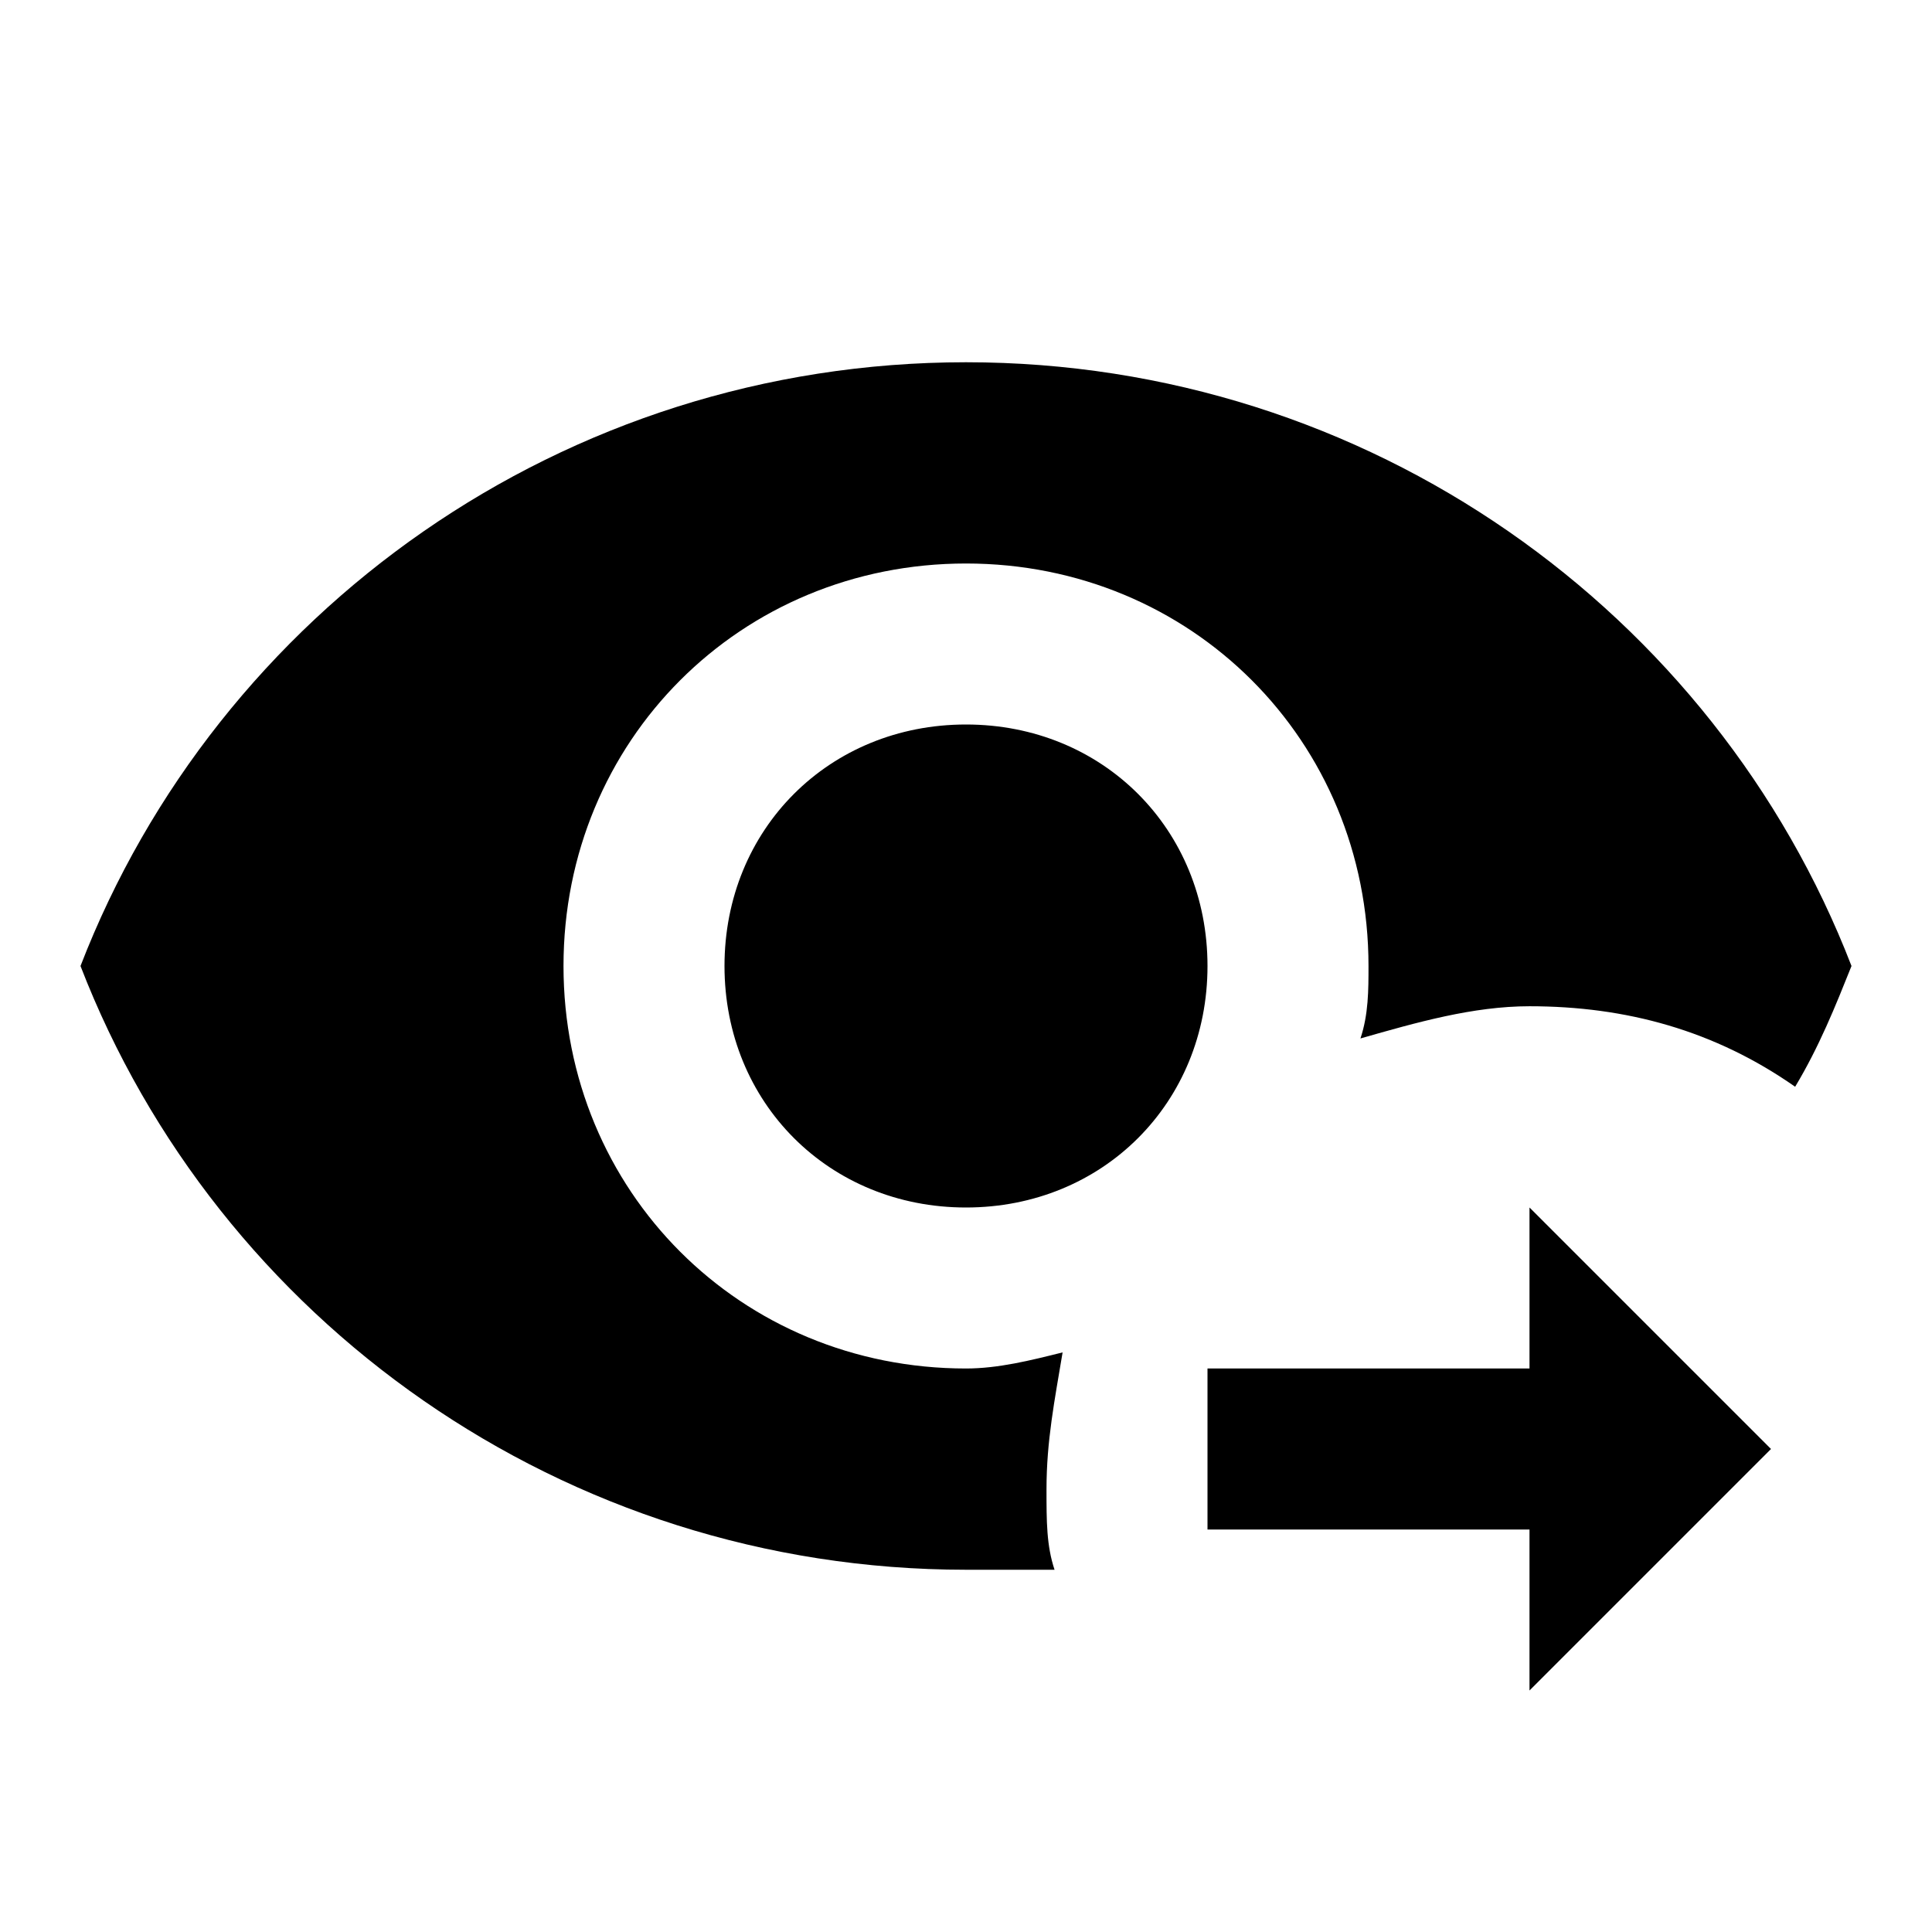
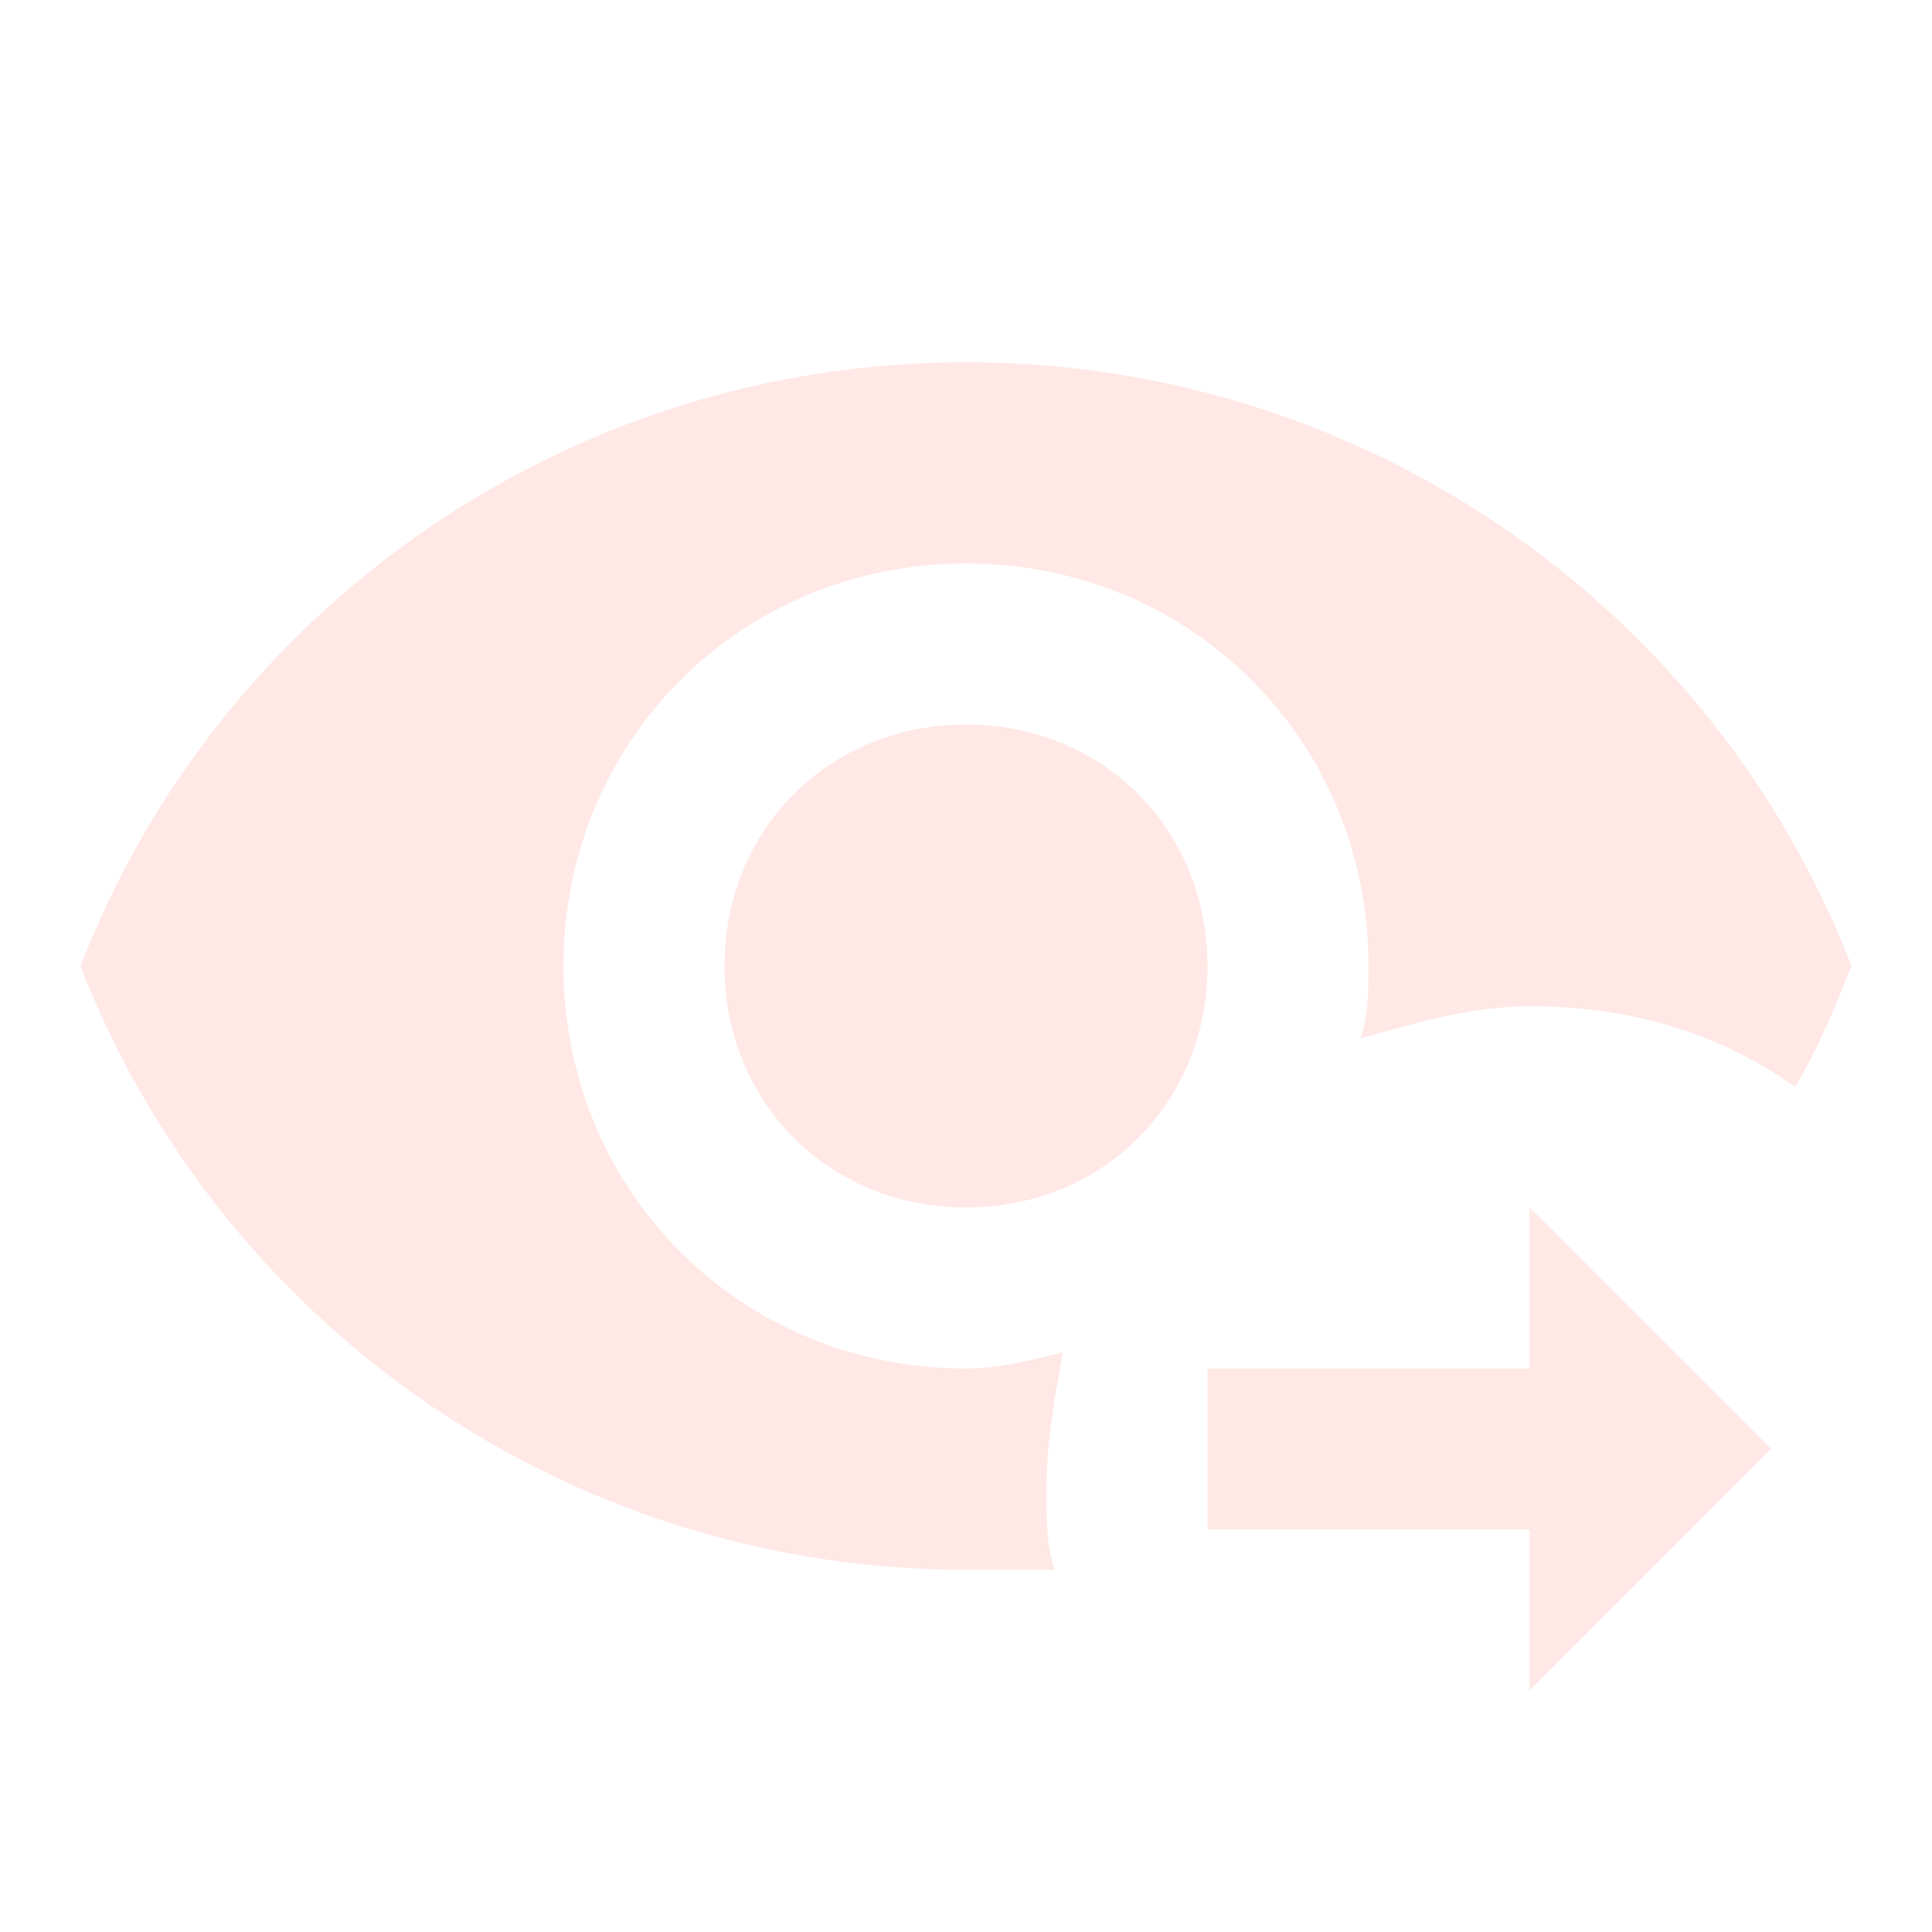
- <svg xmlns="http://www.w3.org/2000/svg" viewBox="0 0 24 24">
+ <svg xmlns="http://www.w3.org/2000/svg" fill="#ffe8e5" viewBox="0 0 24 24">
  <path d="M12 4.5C7 4.5 2.7 7.6 1 12C2.7 16.4 7 19.5 12 19.5H13.1C13 19.2 13 18.9 13 18.5C13 17.9 13.1 17.4 13.2 16.8C12.8 16.9 12.4 17 12 17C9.2 17 7 14.8 7 12S9.2 7 12 7 17 9.2 17 12C17 12.3 17 12.6 16.9 12.9C17.6 12.7 18.3 12.5 19 12.5C20.2 12.5 21.3 12.8 22.3 13.5C22.6 13 22.8 12.5 23 12C21.3 7.6 17 4.5 12 4.5M12 9C10.3 9 9 10.3 9 12S10.3 15 12 15 15 13.7 15 12 13.7 9 12 9M19 21V19H15V17H19V15L22 18L19 21" />
</svg>
